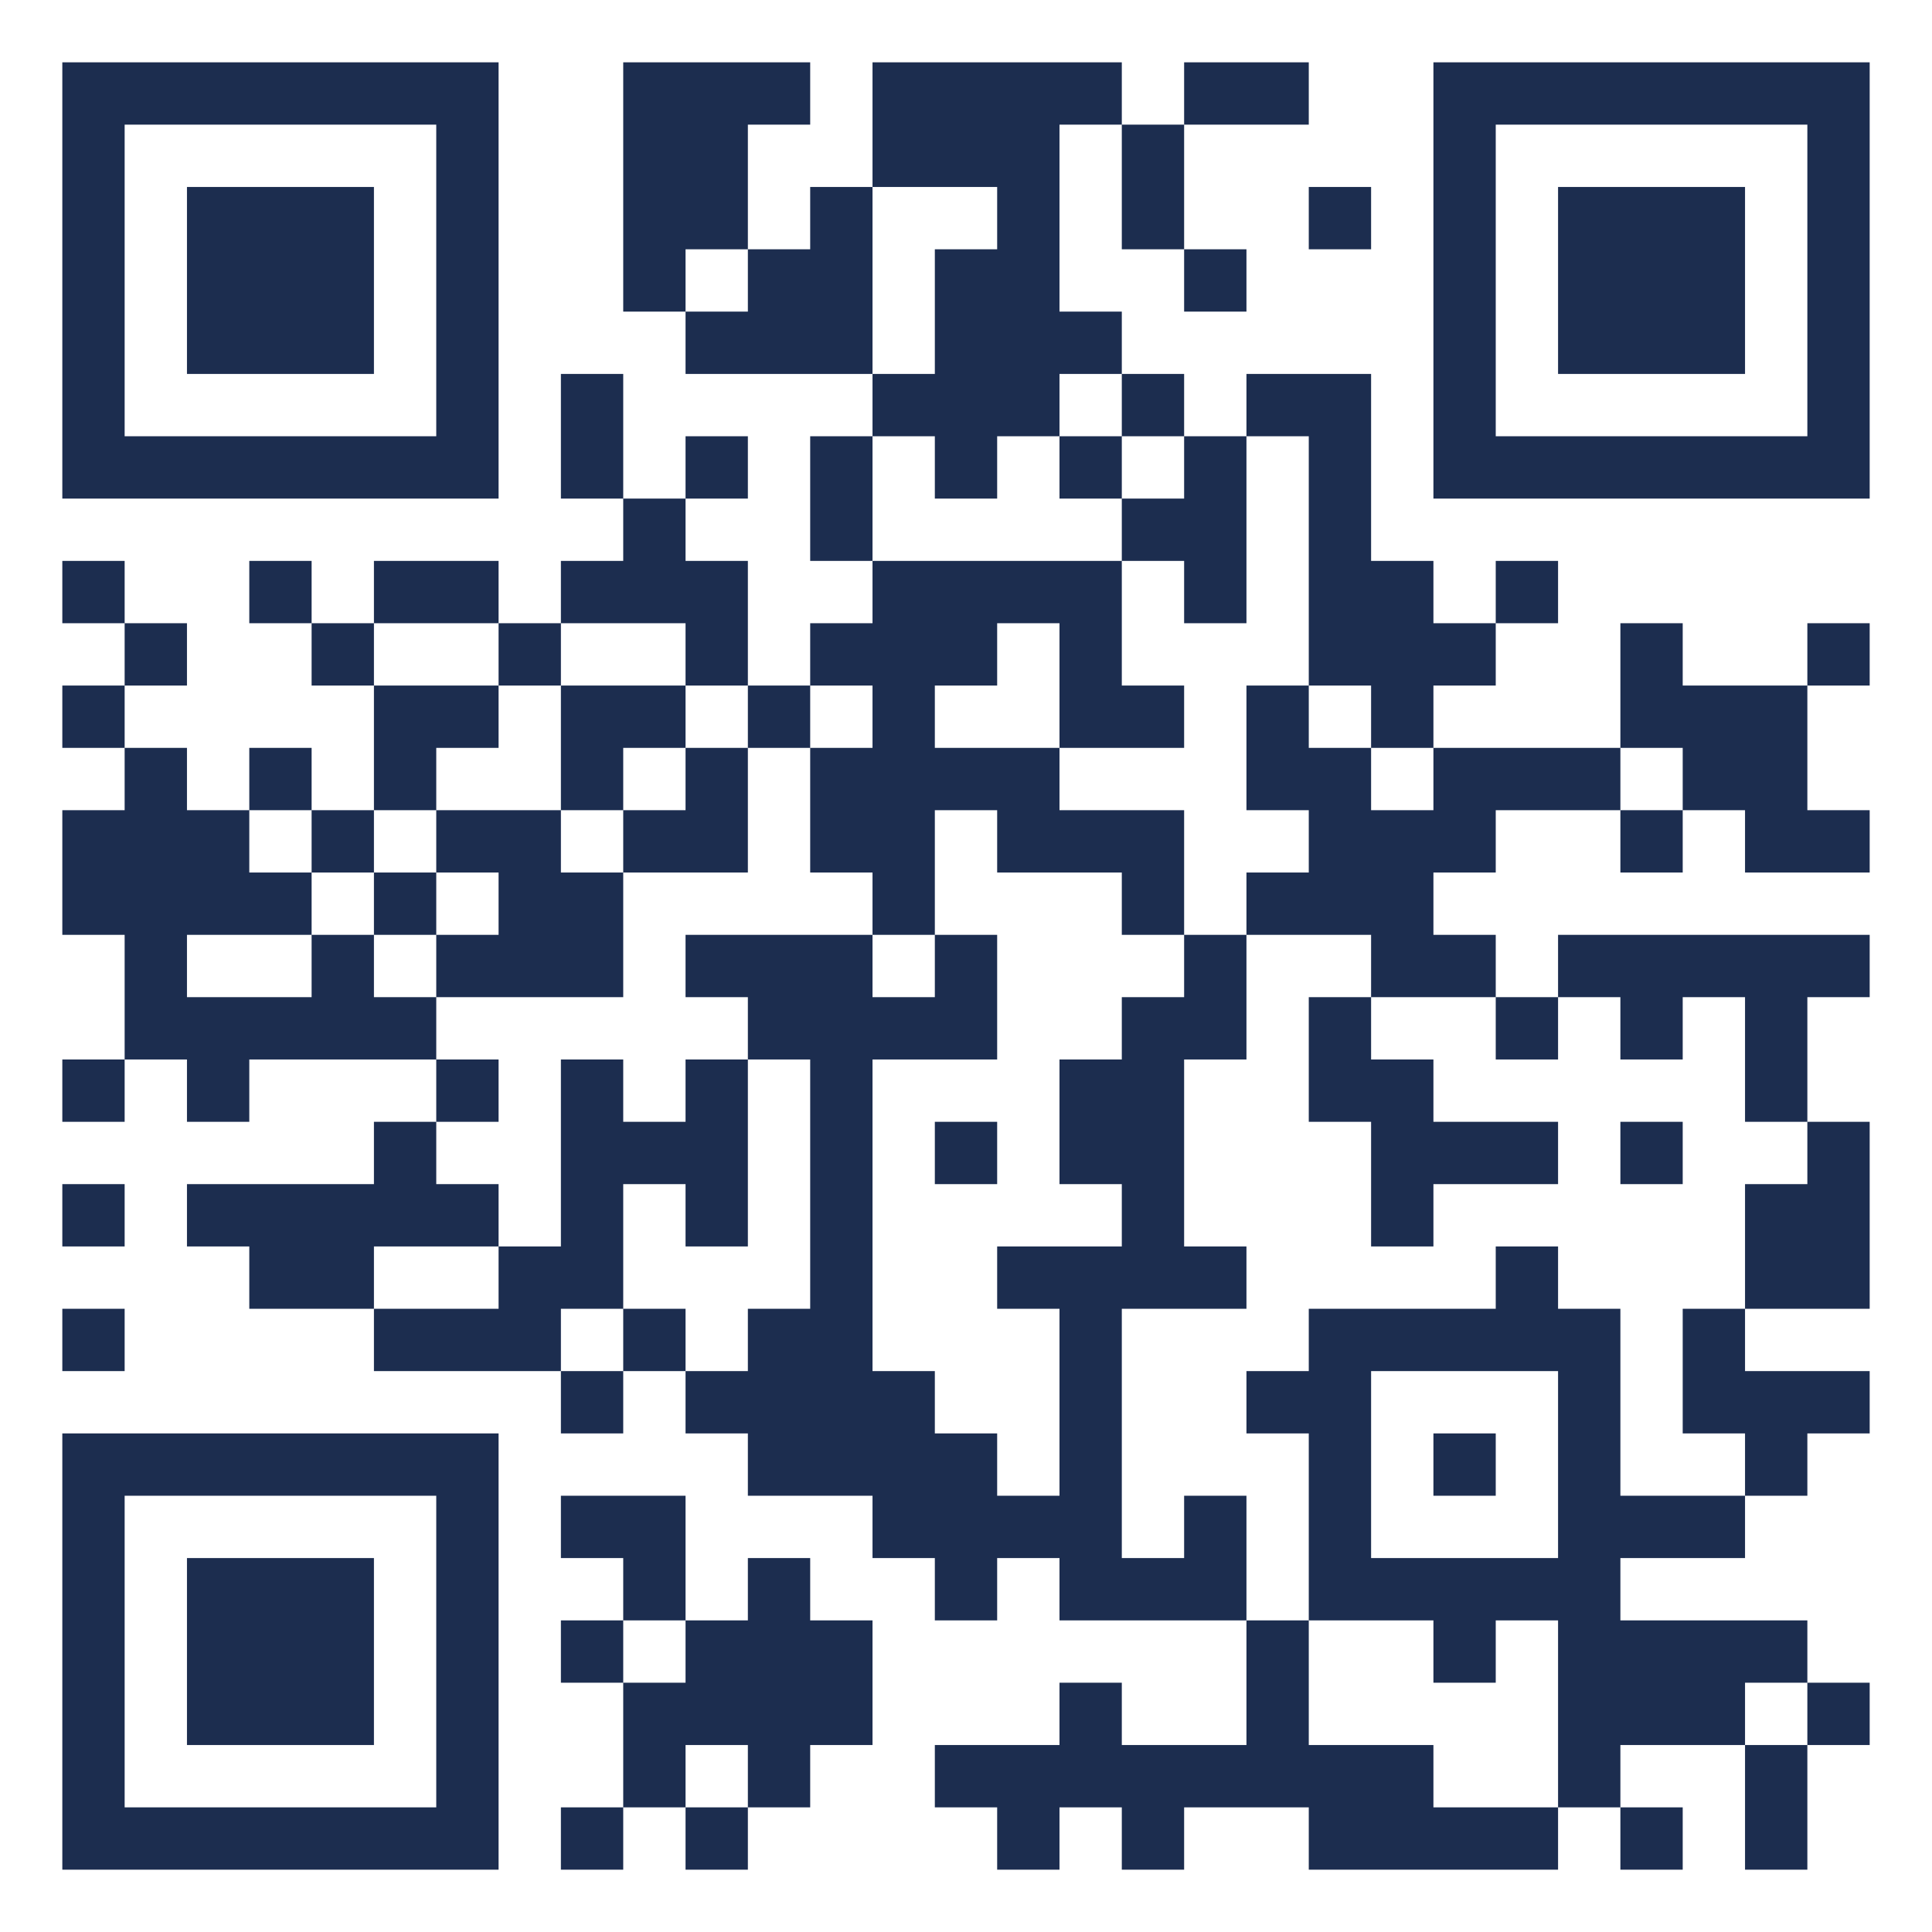
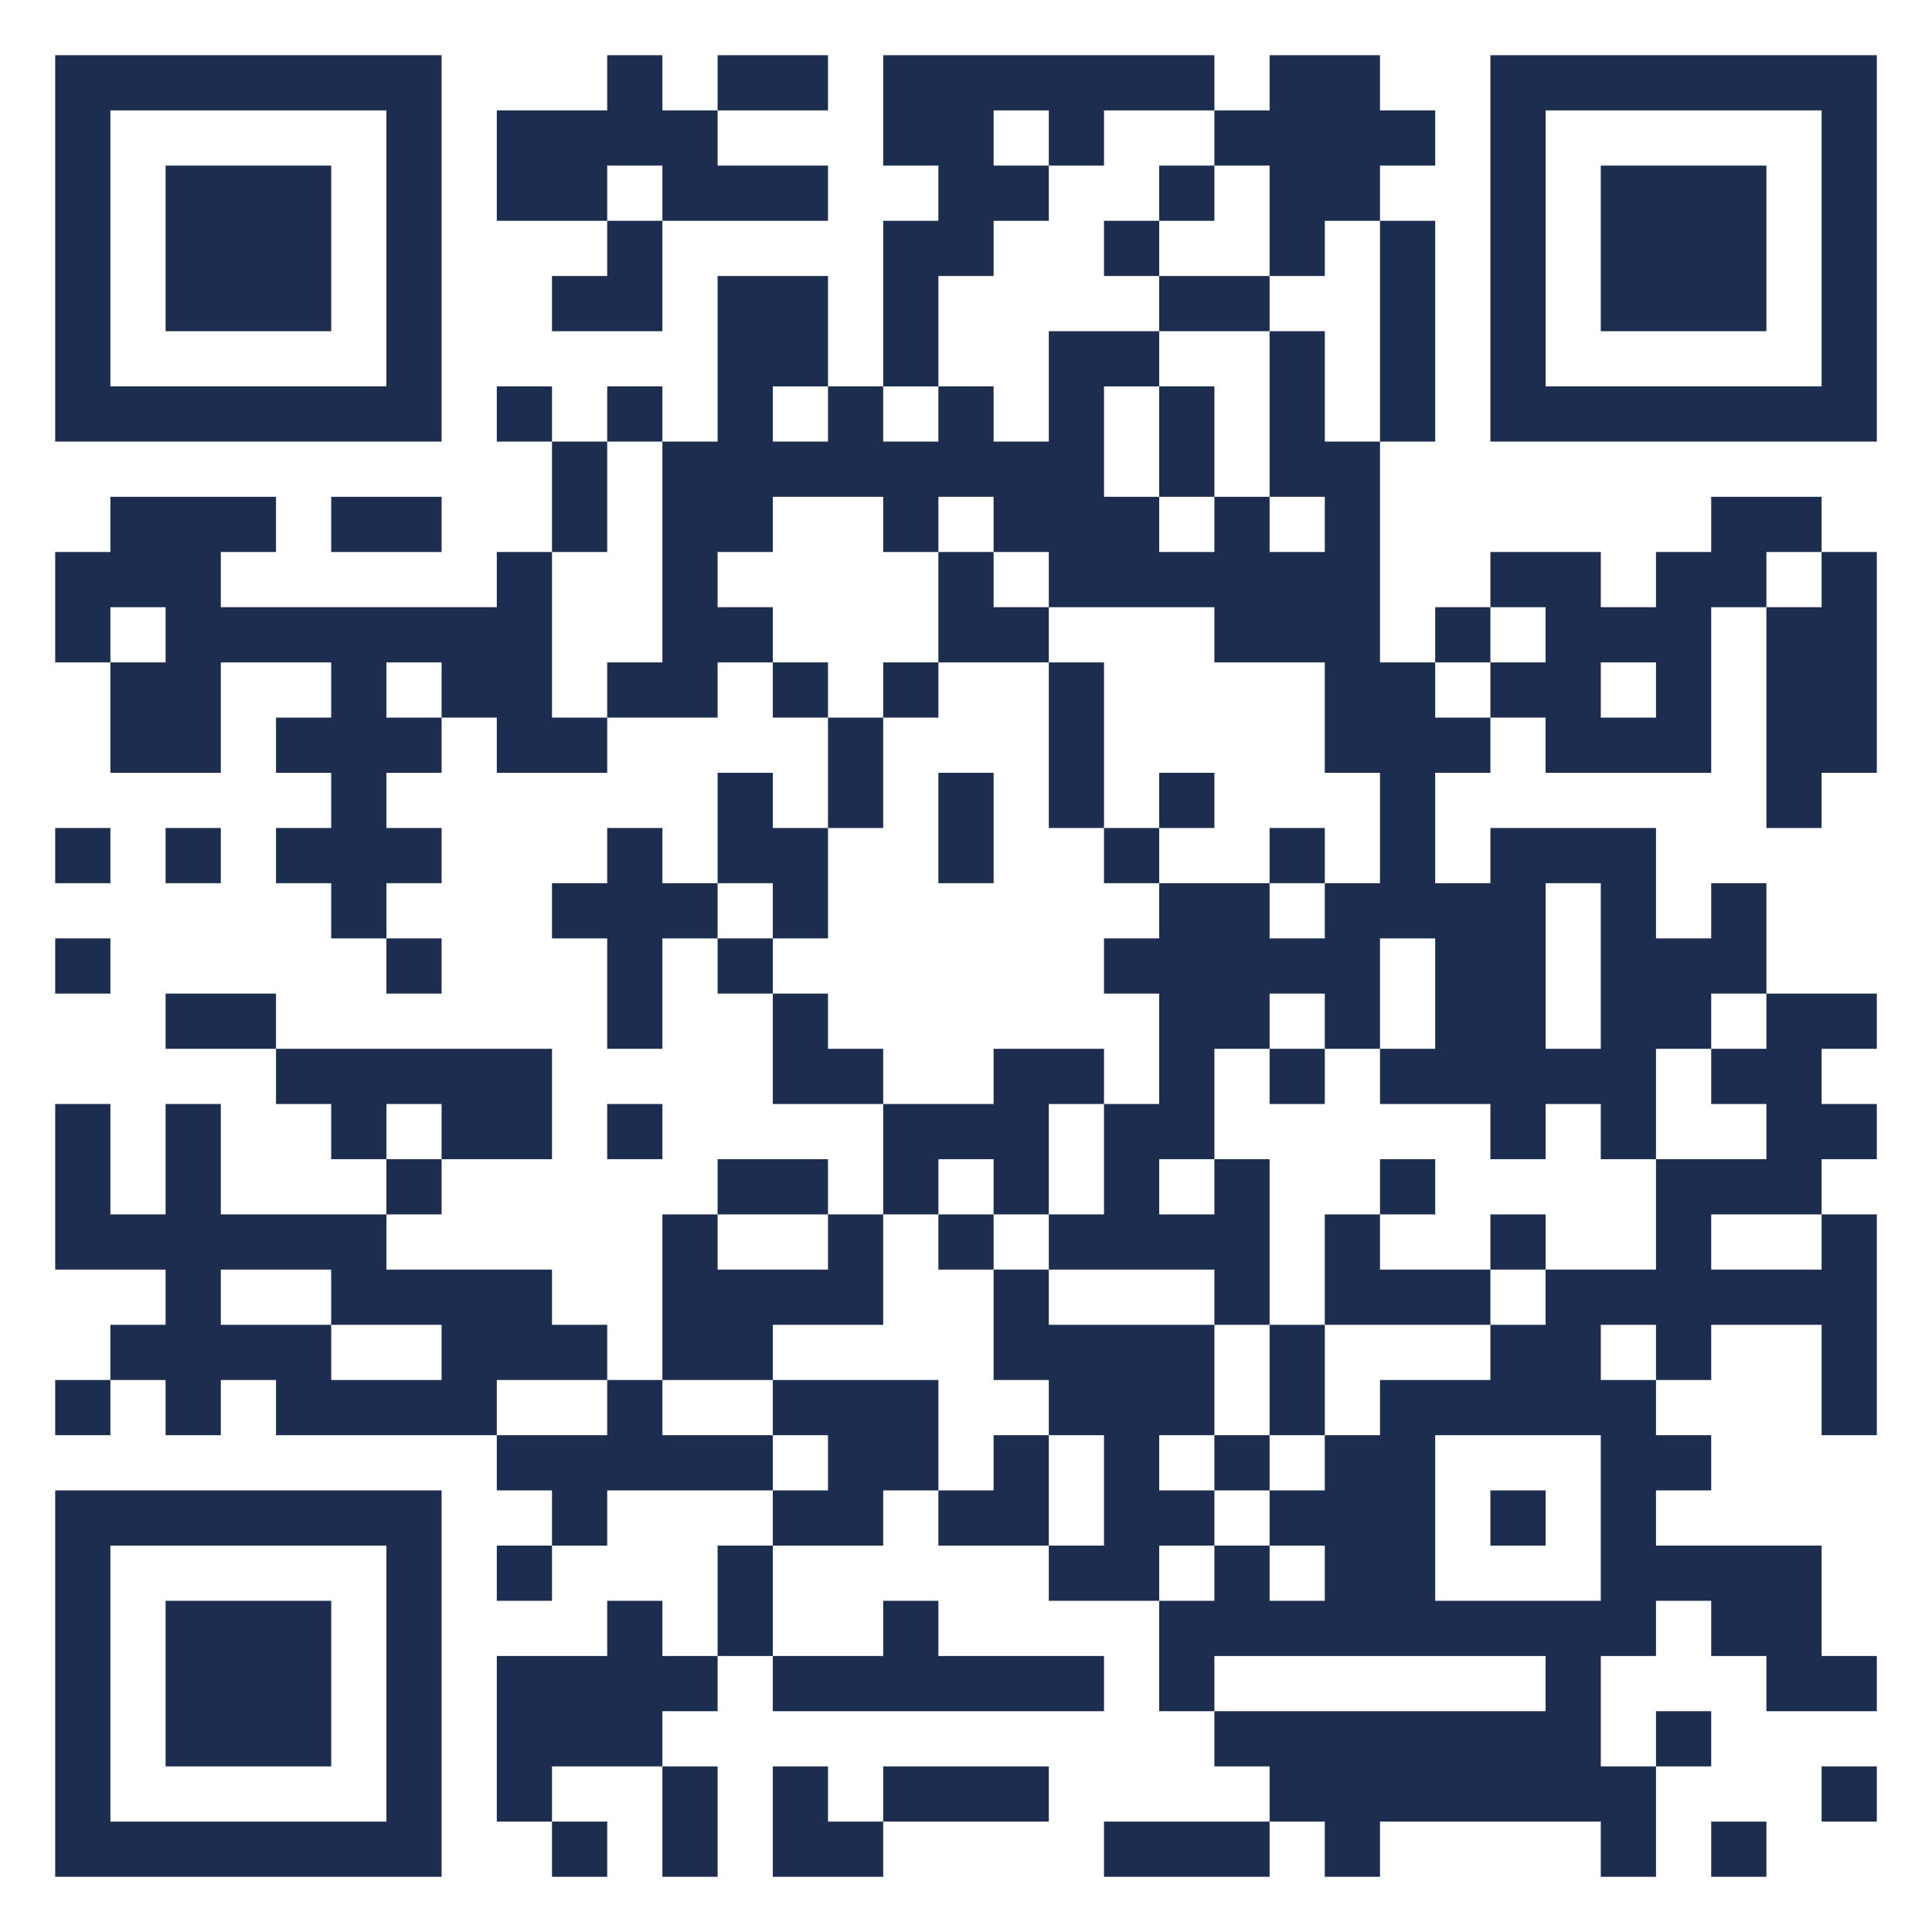
- <svg xmlns="http://www.w3.org/2000/svg" width="186" height="186" class="segno">
-   <path transform="scale(6)" class="qrline" stroke="#1c2d4f" d="M1 1.5h7m2 0h3m1 0h4m1 0h2m2 0h7m-29 1h1m5 0h1m2 0h2m2 0h3m1 0h1m4 0h1m5 0h1m-29 1h1m1 0h3m1 0h1m2 0h2m1 0h1m2 0h1m1 0h1m2 0h1m1 0h1m1 0h3m1 0h1m-29 1h1m1 0h3m1 0h1m2 0h1m1 0h2m1 0h2m2 0h1m3 0h1m1 0h3m1 0h1m-29 1h1m1 0h3m1 0h1m3 0h3m1 0h3m5 0h1m1 0h3m1 0h1m-29 1h1m5 0h1m1 0h1m4 0h3m1 0h1m1 0h2m1 0h1m5 0h1m-29 1h7m1 0h1m1 0h1m1 0h1m1 0h1m1 0h1m1 0h1m1 0h1m1 0h7m-20 1h1m2 0h1m4 0h2m1 0h1m-21 1h1m2 0h1m1 0h2m1 0h3m2 0h4m1 0h1m1 0h2m1 0h1m-23 1h1m2 0h1m2 0h1m2 0h1m1 0h3m1 0h1m3 0h3m2 0h1m2 0h1m-29 1h1m4 0h2m1 0h2m1 0h1m1 0h1m2 0h2m1 0h1m1 0h1m3 0h3m-27 1h1m1 0h1m1 0h1m2 0h1m1 0h1m1 0h4m3 0h2m1 0h3m1 0h2m-28 1h3m1 0h1m1 0h2m1 0h2m1 0h2m1 0h3m2 0h3m2 0h1m1 0h2m-29 1h4m1 0h1m1 0h2m4 0h1m3 0h1m1 0h3m-21 1h1m2 0h1m1 0h3m1 0h3m1 0h1m3 0h1m2 0h2m1 0h5m-28 1h5m5 0h4m2 0h2m1 0h1m2 0h1m1 0h1m1 0h1m-28 1h1m1 0h1m3 0h1m1 0h1m1 0h1m1 0h1m3 0h2m2 0h2m5 0h1m-23 1h1m2 0h3m1 0h1m1 0h1m1 0h2m3 0h3m1 0h1m2 0h1m-29 1h1m1 0h5m1 0h1m1 0h1m1 0h1m4 0h1m3 0h1m5 0h2m-26 1h2m2 0h2m3 0h1m2 0h4m4 0h1m3 0h2m-29 1h1m4 0h3m1 0h1m1 0h2m3 0h1m3 0h5m1 0h1m-19 1h1m1 0h4m2 0h1m2 0h2m3 0h1m1 0h3m-29 1h7m4 0h4m1 0h1m3 0h1m1 0h1m1 0h1m2 0h1m-28 1h1m5 0h1m1 0h2m3 0h4m1 0h1m1 0h1m3 0h3m-27 1h1m1 0h3m1 0h1m2 0h1m1 0h1m2 0h1m1 0h3m1 0h5m-25 1h1m1 0h3m1 0h1m1 0h1m1 0h3m6 0h1m2 0h1m1 0h4m-28 1h1m1 0h3m1 0h1m2 0h4m3 0h1m2 0h1m4 0h3m1 0h1m-29 1h1m5 0h1m2 0h1m1 0h1m2 0h8m2 0h1m2 0h1m-28 1h7m1 0h1m1 0h1m4 0h1m1 0h1m2 0h4m1 0h1m1 0h1" />
+ <svg xmlns="http://www.w3.org/2000/svg" width="210" height="210" class="segno">
+   <path transform="scale(6)" class="qrline" stroke="#1c2d4f" d="M1 1.5h7m3 0h1m1 0h2m1 0h6m1 0h2m2 0h7m-33 1h1m5 0h1m1 0h4m3 0h2m1 0h1m2 0h4m1 0h1m5 0h1m-33 1h1m1 0h3m1 0h1m1 0h2m1 0h3m2 0h2m2 0h1m1 0h2m2 0h1m1 0h3m1 0h1m-33 1h1m1 0h3m1 0h1m3 0h1m4 0h2m2 0h1m2 0h1m1 0h1m1 0h1m1 0h3m1 0h1m-33 1h1m1 0h3m1 0h1m2 0h2m1 0h2m1 0h1m4 0h2m2 0h1m1 0h1m1 0h3m1 0h1m-33 1h1m5 0h1m5 0h2m1 0h1m2 0h2m2 0h1m1 0h1m1 0h1m5 0h1m-33 1h7m1 0h1m1 0h1m1 0h1m1 0h1m1 0h1m1 0h1m1 0h1m1 0h1m1 0h1m1 0h7m-24 1h1m1 0h8m1 0h1m1 0h2m-23 1h3m1 0h2m2 0h1m1 0h2m2 0h1m1 0h3m1 0h1m1 0h1m6 0h2m-32 1h3m5 0h1m2 0h1m4 0h1m1 0h6m2 0h2m1 0h2m1 0h1m-33 1h1m1 0h7m2 0h2m3 0h2m3 0h3m1 0h1m1 0h3m1 0h2m-32 1h2m2 0h1m1 0h2m1 0h2m1 0h1m1 0h1m2 0h1m4 0h2m1 0h2m1 0h1m1 0h2m-32 1h2m1 0h3m1 0h2m4 0h1m3 0h1m4 0h3m1 0h3m1 0h2m-28 1h1m6 0h1m1 0h1m1 0h1m1 0h1m1 0h1m3 0h1m6 0h1m-32 1h1m1 0h1m1 0h3m3 0h1m1 0h2m2 0h1m2 0h1m2 0h1m1 0h1m1 0h3m-24 1h1m3 0h3m1 0h1m6 0h2m1 0h4m1 0h1m1 0h1m-31 1h1m5 0h1m3 0h1m1 0h1m6 0h5m1 0h2m1 0h3m-29 1h2m6 0h1m2 0h1m6 0h2m1 0h1m1 0h2m1 0h2m1 0h2m-29 1h5m4 0h2m2 0h2m1 0h1m1 0h1m1 0h5m1 0h2m-32 1h1m1 0h1m2 0h1m1 0h2m1 0h1m4 0h3m1 0h2m5 0h1m1 0h1m2 0h2m-33 1h1m1 0h1m3 0h1m5 0h2m1 0h1m1 0h1m1 0h1m1 0h1m2 0h1m4 0h3m-32 1h6m5 0h1m2 0h1m1 0h1m1 0h4m1 0h1m2 0h1m2 0h1m2 0h1m-31 1h1m2 0h4m2 0h4m2 0h1m3 0h1m1 0h3m1 0h6m-32 1h4m2 0h3m1 0h2m4 0h4m1 0h1m3 0h2m1 0h1m2 0h1m-33 1h1m1 0h1m1 0h4m2 0h1m2 0h3m2 0h3m1 0h1m1 0h5m3 0h1m-25 1h5m1 0h2m1 0h1m1 0h1m1 0h1m1 0h2m3 0h2m-30 1h7m2 0h1m3 0h2m1 0h2m1 0h2m1 0h3m1 0h1m1 0h1m-29 1h1m5 0h1m1 0h1m3 0h1m5 0h2m1 0h1m1 0h2m3 0h4m-32 1h1m1 0h3m1 0h1m3 0h1m1 0h1m2 0h1m4 0h9m1 0h2m-32 1h1m1 0h3m1 0h1m1 0h4m1 0h6m1 0h1m6 0h1m3 0h2m-33 1h1m1 0h3m1 0h1m1 0h3m10 0h7m1 0h1m-30 1h1m5 0h1m1 0h1m2 0h1m1 0h1m1 0h3m4 0h7m3 0h1m-33 1h7m2 0h1m1 0h1m1 0h2m4 0h3m1 0h1m4 0h1m1 0h1" />
</svg>
